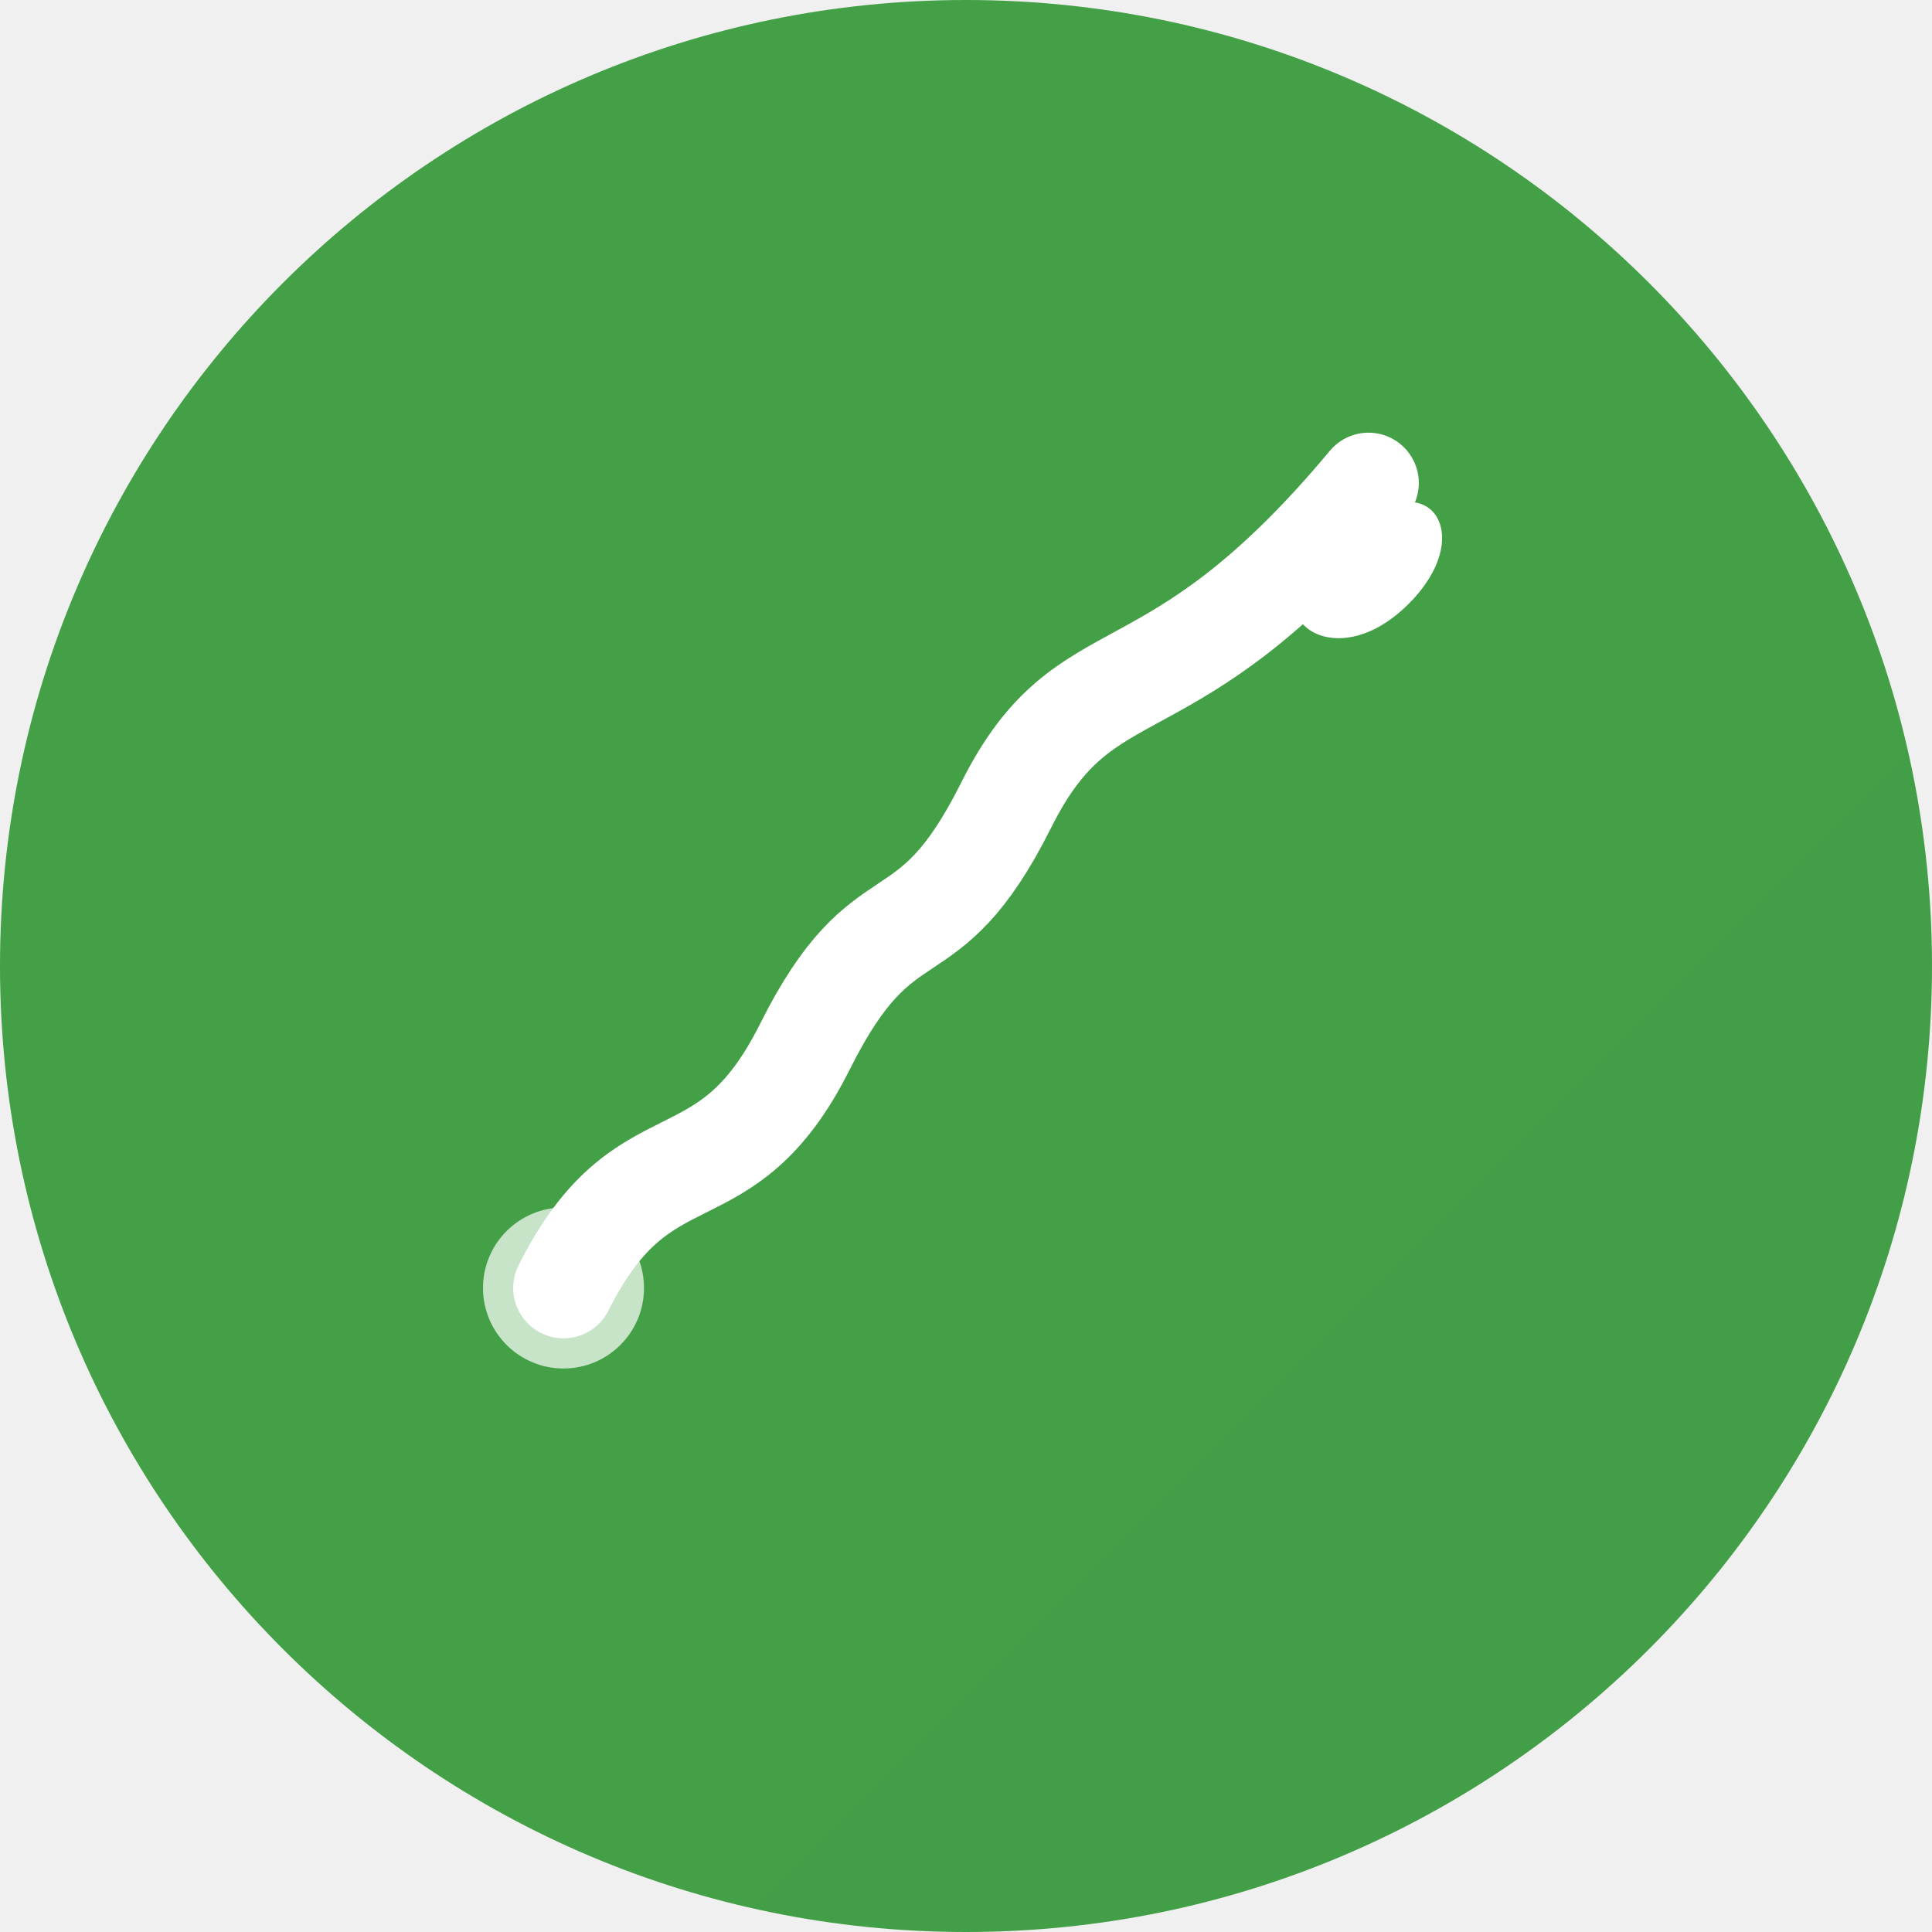
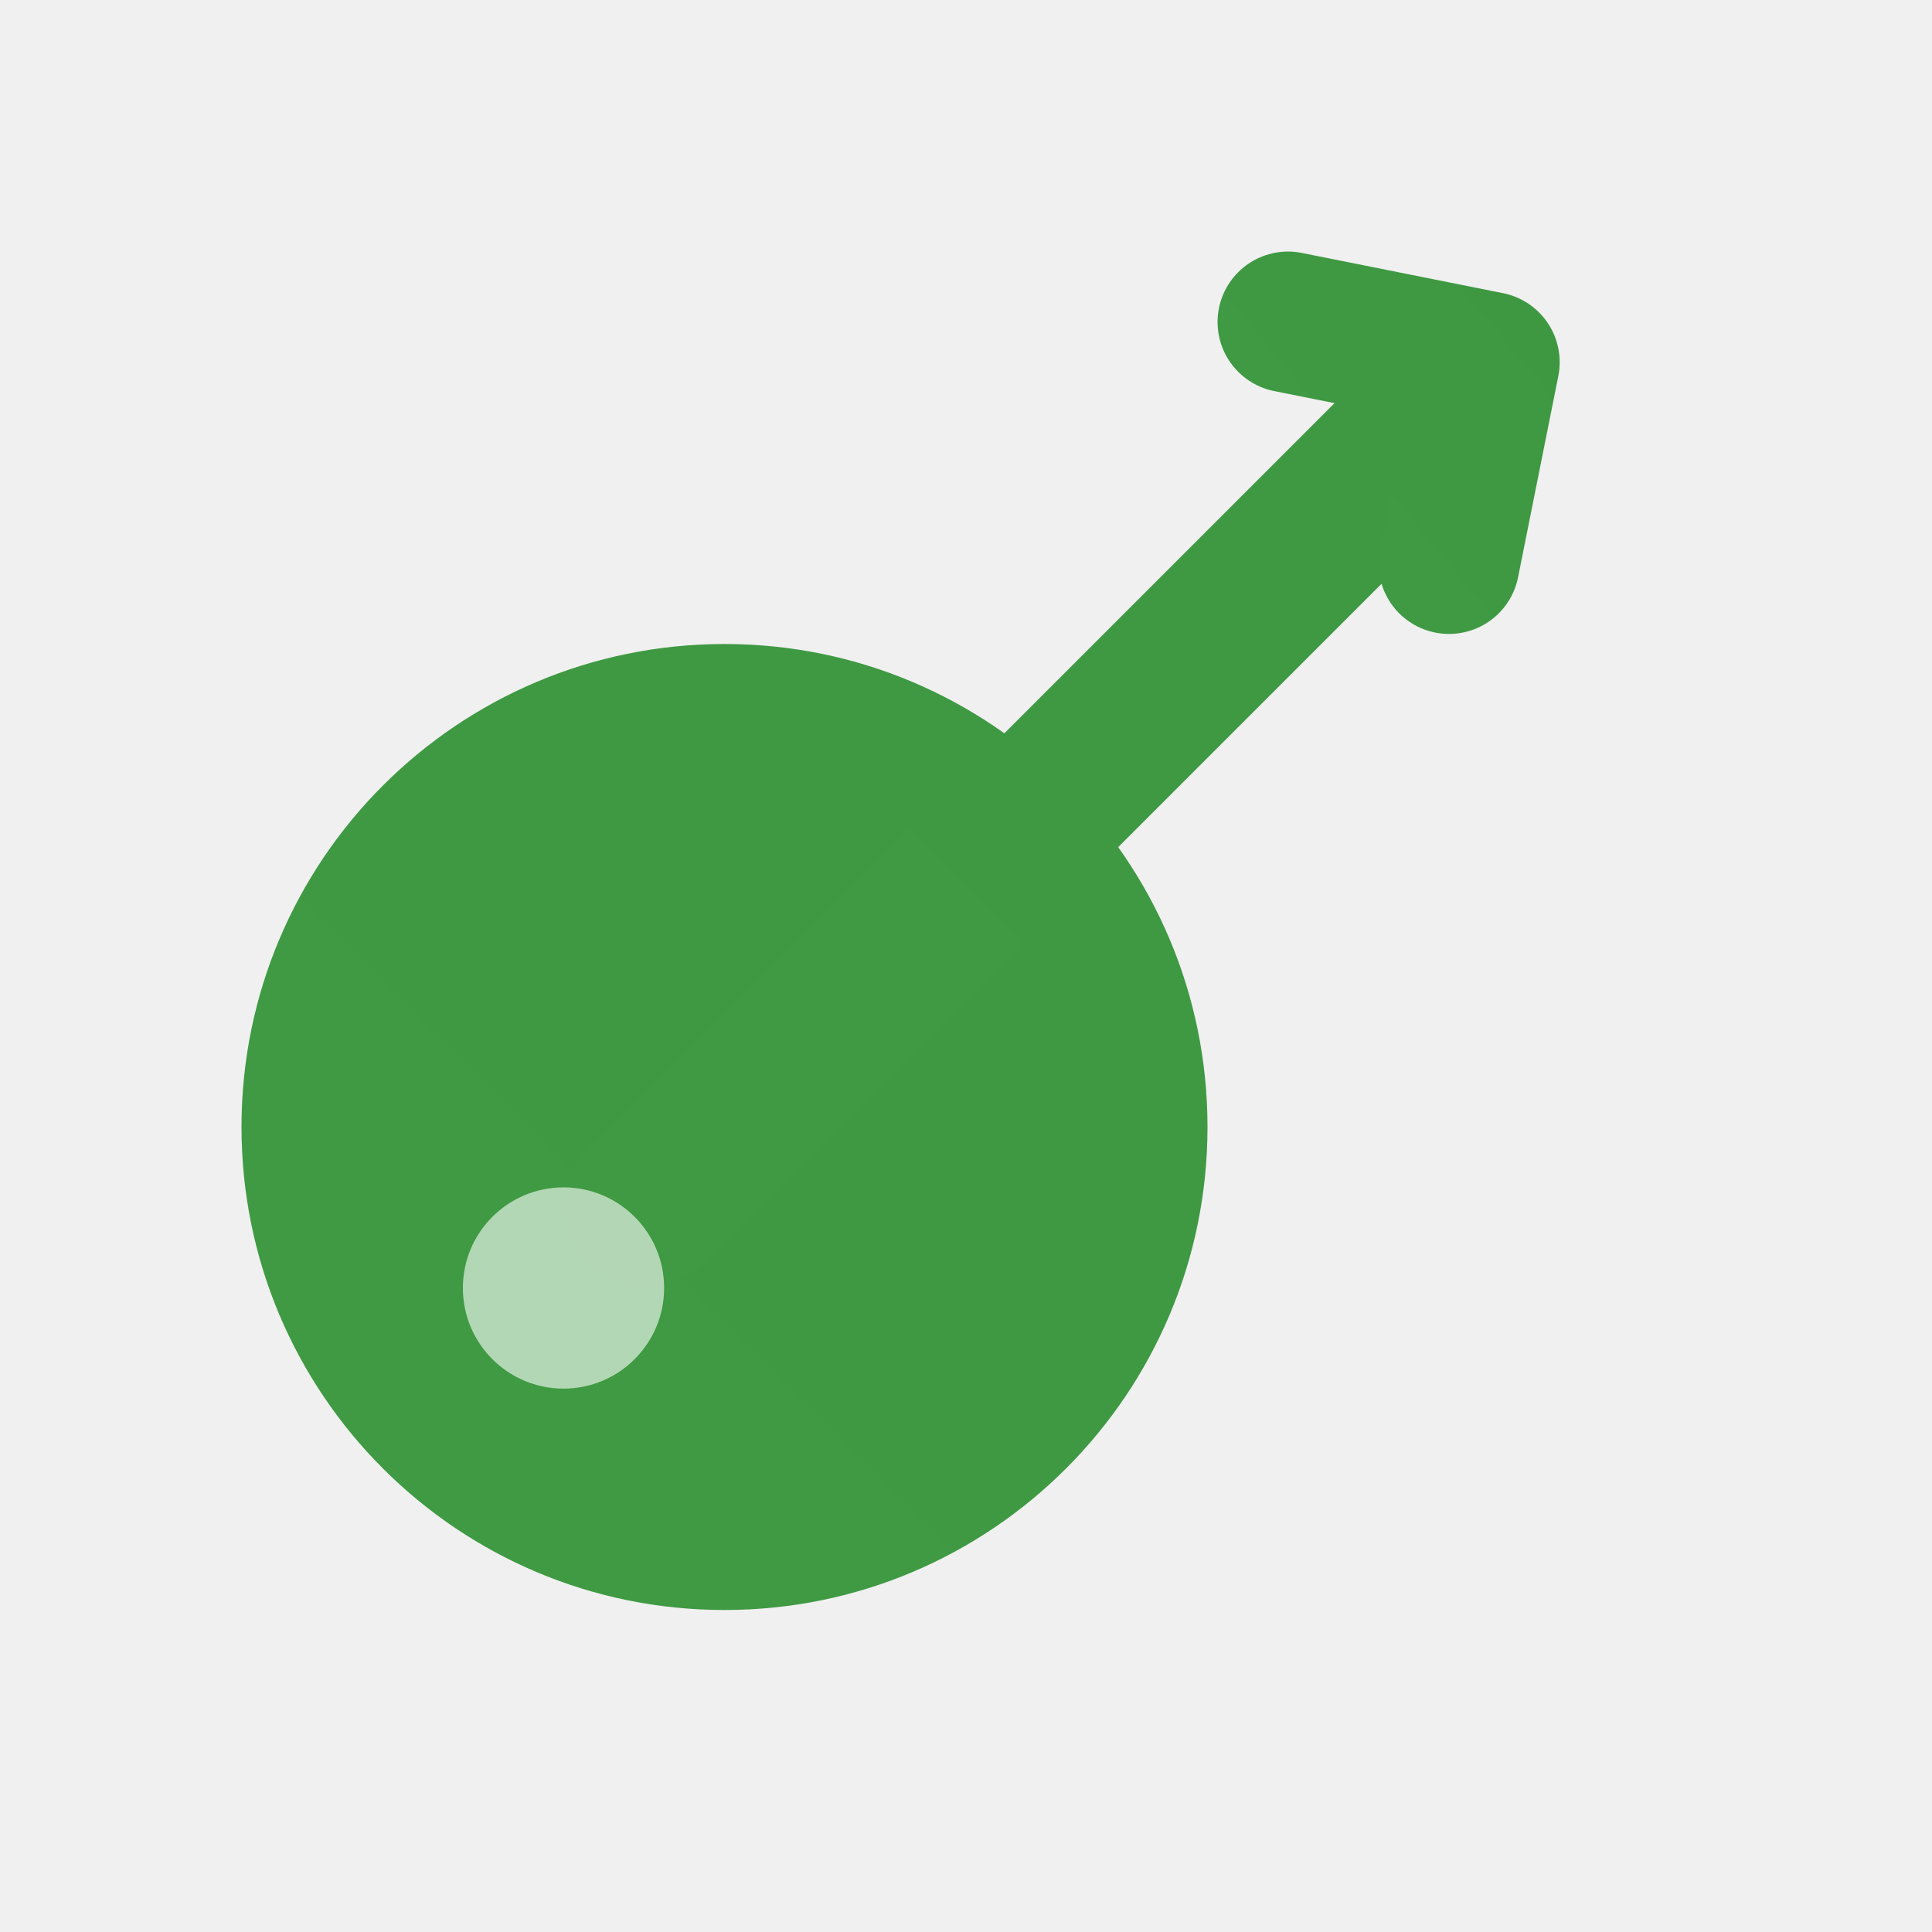
<svg xmlns="http://www.w3.org/2000/svg" viewBox="0 0 48 48" fill="none">
-   <circle cx="24" cy="24" r="24" fill="url(#gradient)" />
-   <path d="M14 32 C16 28, 18 30, 20 26 C22 22, 23 24, 25 20 C27 16, 29 18, 34 12" stroke="white" stroke-width="2.5" stroke-linecap="round" fill="none" />
-   <path d="M33 14 C35 11, 37 13, 35 15 C33 17, 31 15, 33 14Z" fill="white" />
-   <circle cx="14" cy="32" r="2" fill="white" opacity="0.7" />
+   <circle cx="18" cy="28" r="12" fill="url(#g)" />
+   <path d="M16 30 C20 26, 24 22, 28 18 C30 16, 32 14, 36 10" stroke="url(#g)" stroke-width="4" stroke-linecap="round" fill="none" />
+   <path d="M32 8 L37 9 L36 14" stroke="url(#g)" stroke-width="3.5" stroke-linecap="round" stroke-linejoin="round" fill="none" />
+   <circle cx="14" cy="32" r="2.5" fill="white" opacity="0.6" />
  <defs>
-     <linearGradient id="gradient" x1="0" y1="0" x2="48" y2="48">
-       <stop offset="0%" stop-color="#43A047" />
+     <linearGradient id="g" x1="10" y1="36" x2="40" y2="6">
+       <stop offset="0%" stop-color="#4CAF50" />
      <stop offset="100%" stop-color="#2E7D32" />
    </linearGradient>
  </defs>
</svg>
